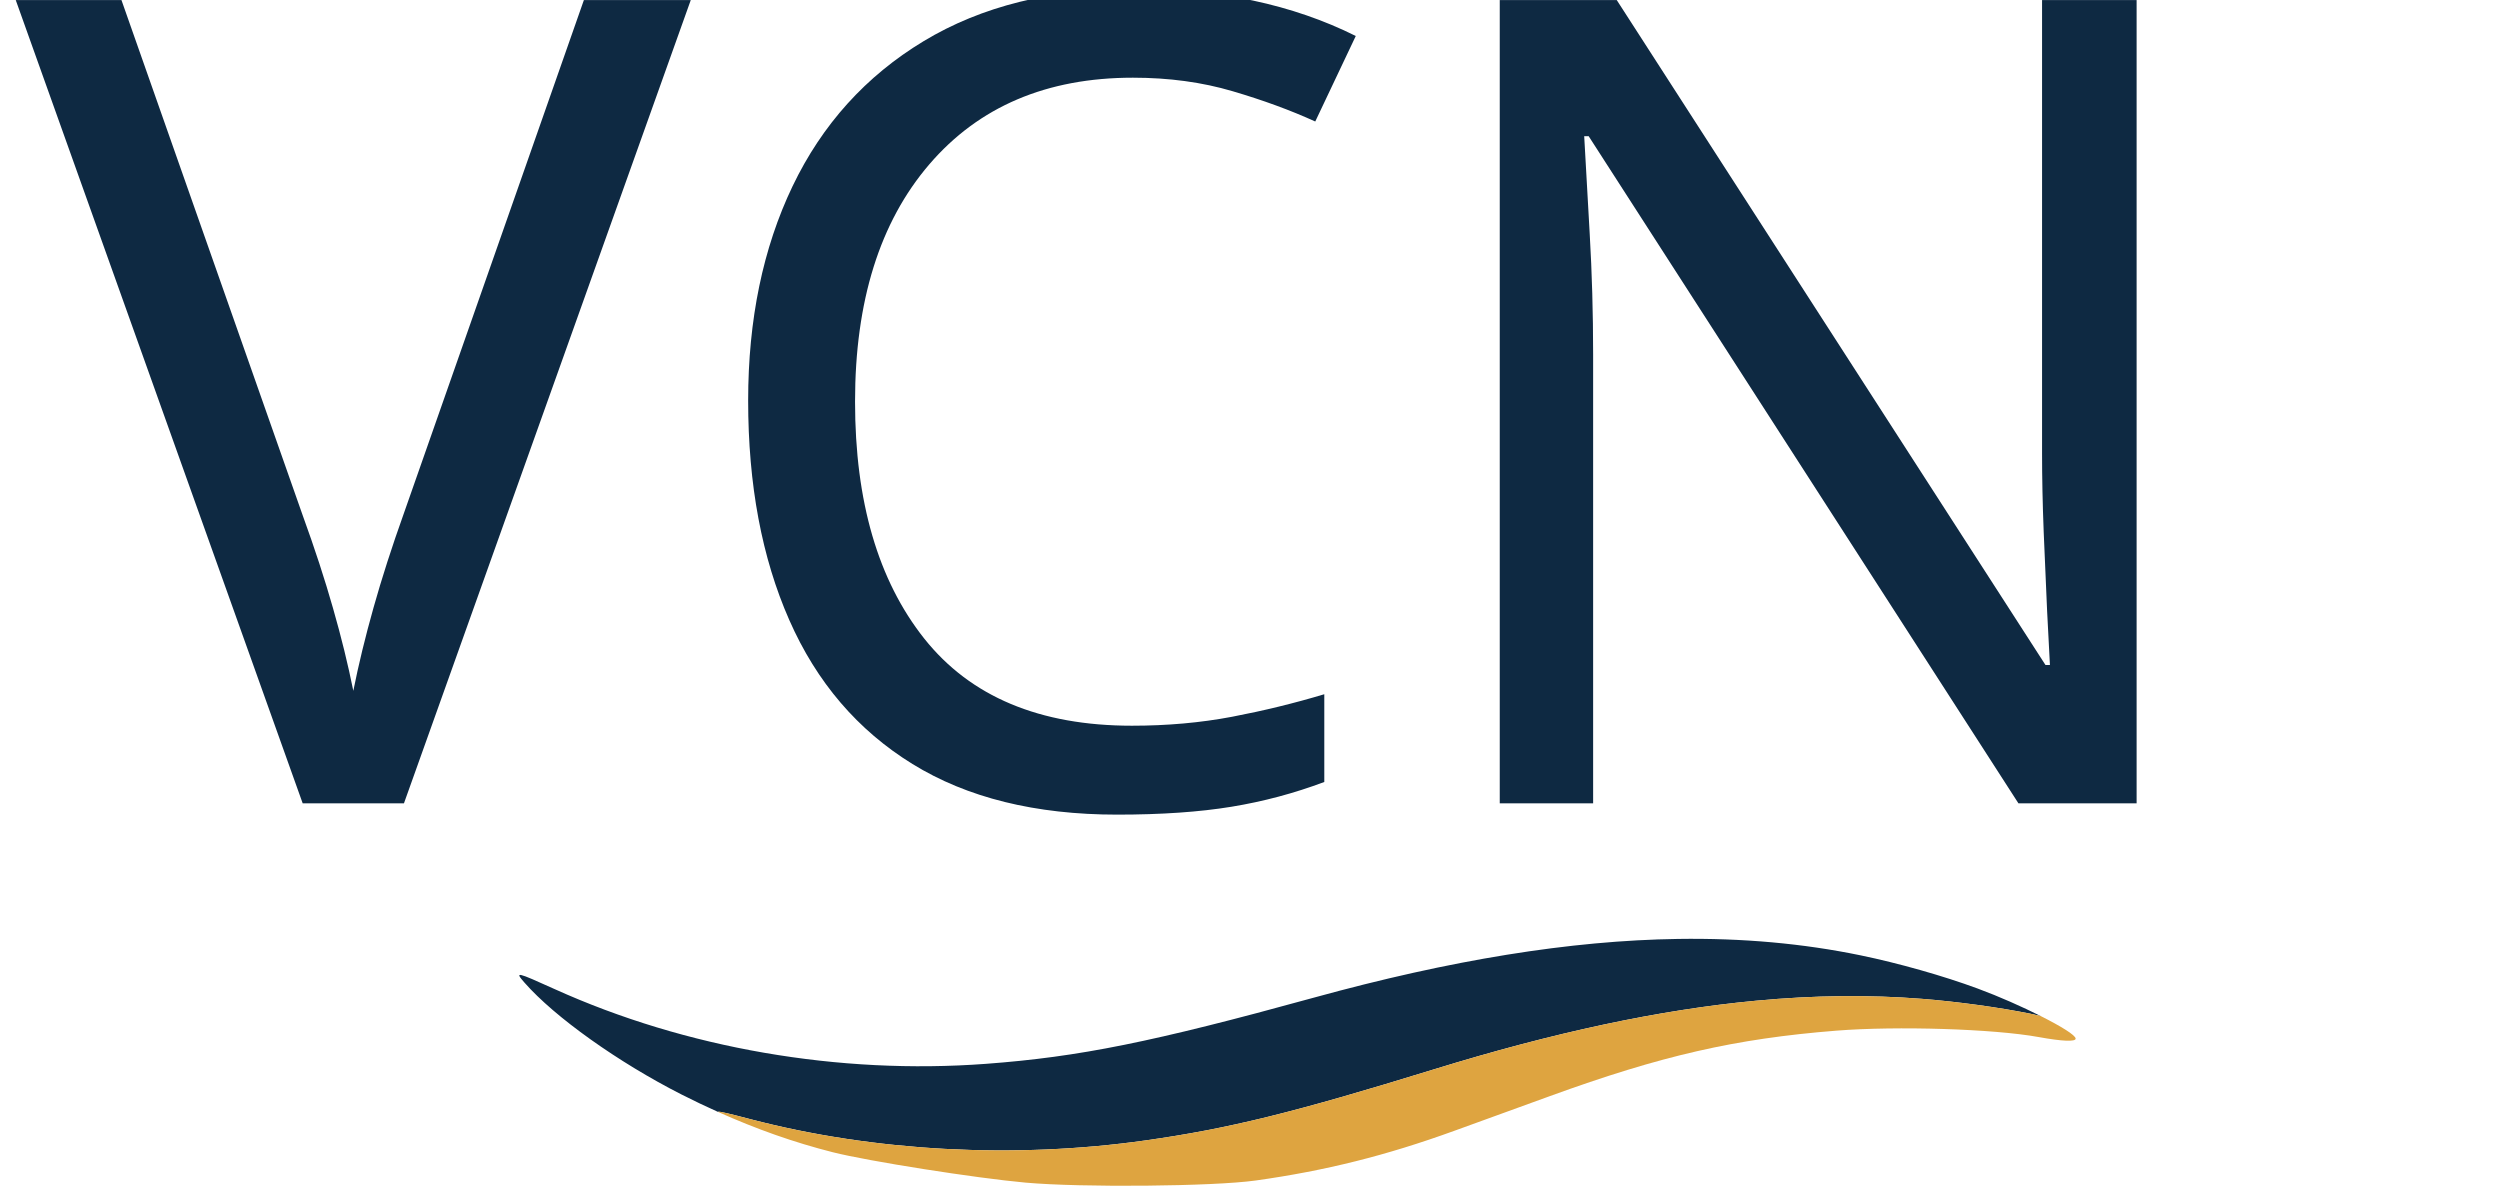
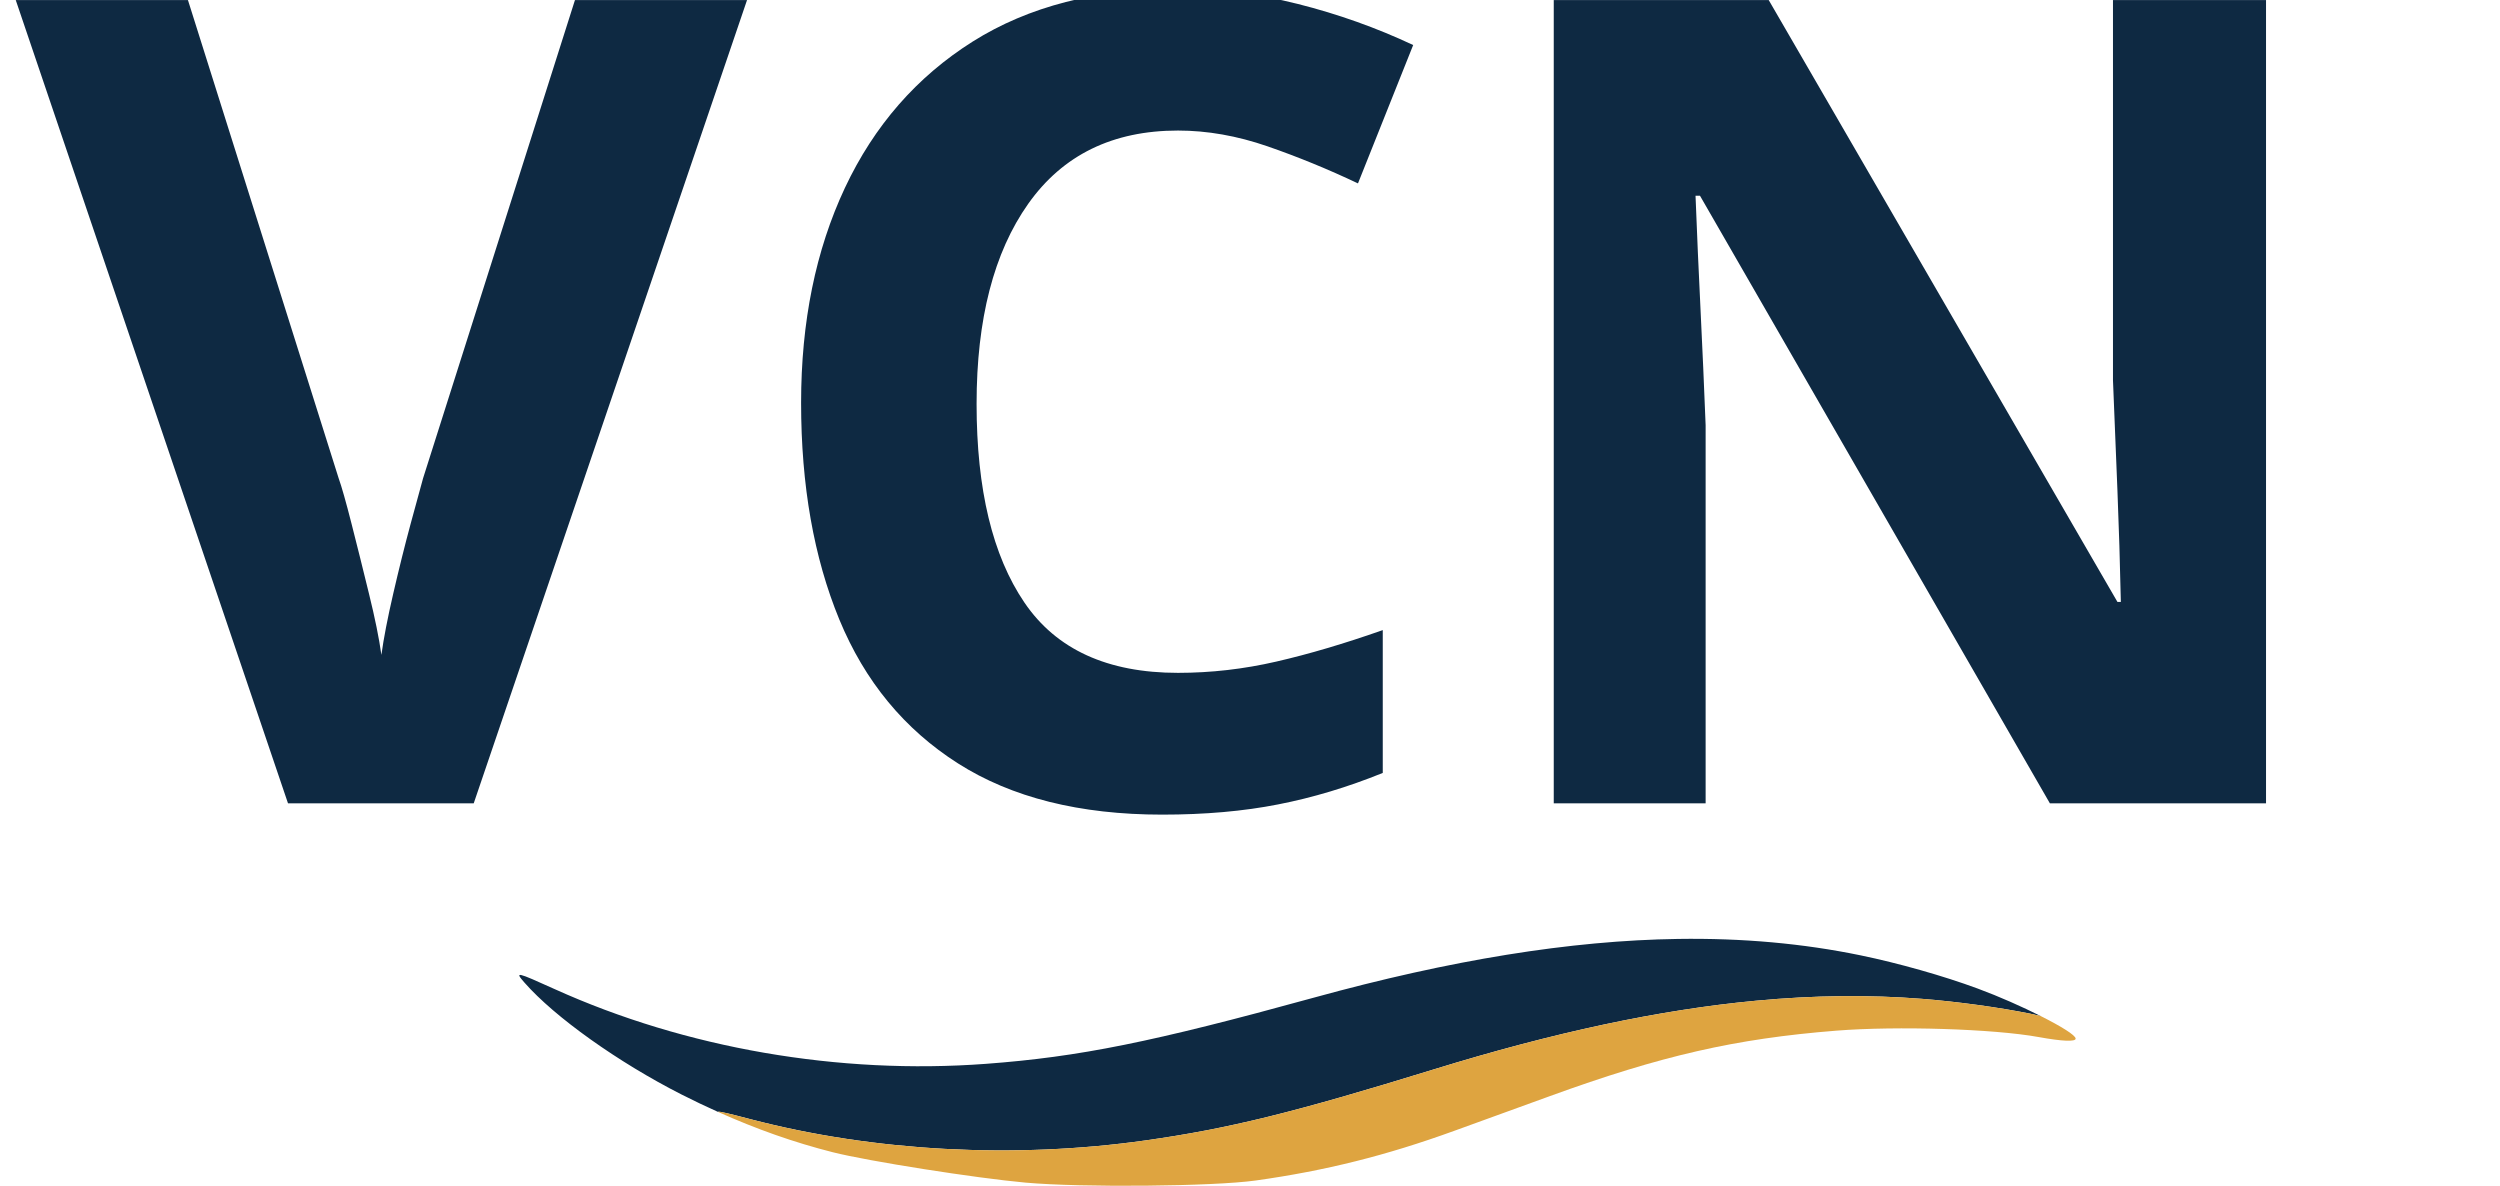
<svg xmlns="http://www.w3.org/2000/svg" width="332.562mm" height="157.739mm" viewBox="0 0 332.562 157.739" version="1.1" id="svg1" xml:space="preserve">
  <defs id="defs1" />
  <g id="layer1" style="display:inline" transform="translate(61.28116,-69.63071)">
    <g id="g1" transform="translate(44.89471,343.8249)" style="display:inline">
      <path d="m 139.034,118.879 c -11.144,0.163 -23.512,2.176 -37.699,6.083 -16.665,4.59 -24.228,6.116 -33.884,6.836 -15.207,1.134 -31.058,-1.612 -44.582,-7.723 -4.013,-1.813 -4.157,-1.845 -3.137,-0.68 3.112,3.555 9.692,8.243 16.242,11.572 1.264,0.642 2.512,1.235 3.754,1.793 0.178,-0.065 1.118,0.171 3.392,0.766 12.762,3.337 27.29,4.116 40.863,2.189 8.617,-1.223 15.274,-2.864 29.822,-7.351 12.385,-3.819 23.318,-6.16 33.329,-7.098 6.006,-0.563 11.681,-0.621 17.138,-0.191 3.626,0.286 7.949,0.879 11.242,1.544 0.34,0.069 0.688,0.16 1.034,0.236 -1.903,-0.957 -4.277,-2.015 -6.525,-2.847 -3.52,-1.302 -8.182,-2.624 -12.124,-3.436 -5.933,-1.223 -12.179,-1.791 -18.865,-1.693 z" id="path6-6" style="display:inline;fill:#0e2942;fill-opacity:1" transform="matrix(1.286206,0,0,1.286206,-61.78852,-302.1959)" />
      <path d="m 176.548,126.855 c -0.346,-0.076 -0.694,-0.168 -1.034,-0.236 -3.294,-0.664 -7.616,-1.258 -11.242,-1.544 -5.457,-0.43 -11.131,-0.372 -17.138,0.191 -10.011,0.938 -20.944,3.279 -33.329,7.098 -14.548,4.487 -21.205,6.128 -29.822,7.351 -13.572,1.927 -28.101,1.148 -40.863,-2.189 -2.274,-0.595 -3.214,-0.83 -3.392,-0.766 3.987,1.791 7.891,3.166 11.895,4.181 3.627,0.919 14.793,2.679 19.928,3.141 5.812,0.522 19.416,0.397 23.812,-0.219 7.199,-1.009 13.49,-2.583 20.51,-5.129 2.398,-0.87 6.861,-2.49 9.917,-3.6 11.534,-4.191 19.182,-5.939 29.605,-6.767 6.297,-0.5 16.32,-0.183 20.951,0.662 2.411,0.44 3.816,0.499 3.816,0.161 0,-0.35 -1.518,-1.281 -3.615,-2.336 z" style="display:inline;fill:#dea440;fill-opacity:1;stroke:none;stroke-width:1.036;stroke-dasharray:none;stroke-opacity:1" id="path7-9" transform="matrix(1.286206,0,0,1.286206,-61.78852,-302.1959)" />
-       <text xml:space="preserve" style="font-size:149.668px;line-height:0;font-family:Montserrat;-inkscape-font-specification:Montserrat;letter-spacing:0px;fill:#0e2942;fill-opacity:1;stroke:none;stroke-width:13.258" x="-104.081" y="-167.331" id="text7-2">
+       <text xml:space="preserve" style="font-size:149.668px;line-height:0;font-family:Montserrat;-inkscape-font-specification:Montserrat;letter-spacing:0px;fill:#0e2942;fill-opacity:1;stroke:none;stroke-width:13.258;font-weight:800" x="-104.081" y="-167.331" id="text7-2">
        <tspan id="tspan7-72" x="-104.081" y="-167.331" style="letter-spacing:0px;fill:#0e2942;fill-opacity:1;stroke:none;stroke-width:13.258">VCN</tspan>
      </text>
    </g>
  </g>
</svg>
